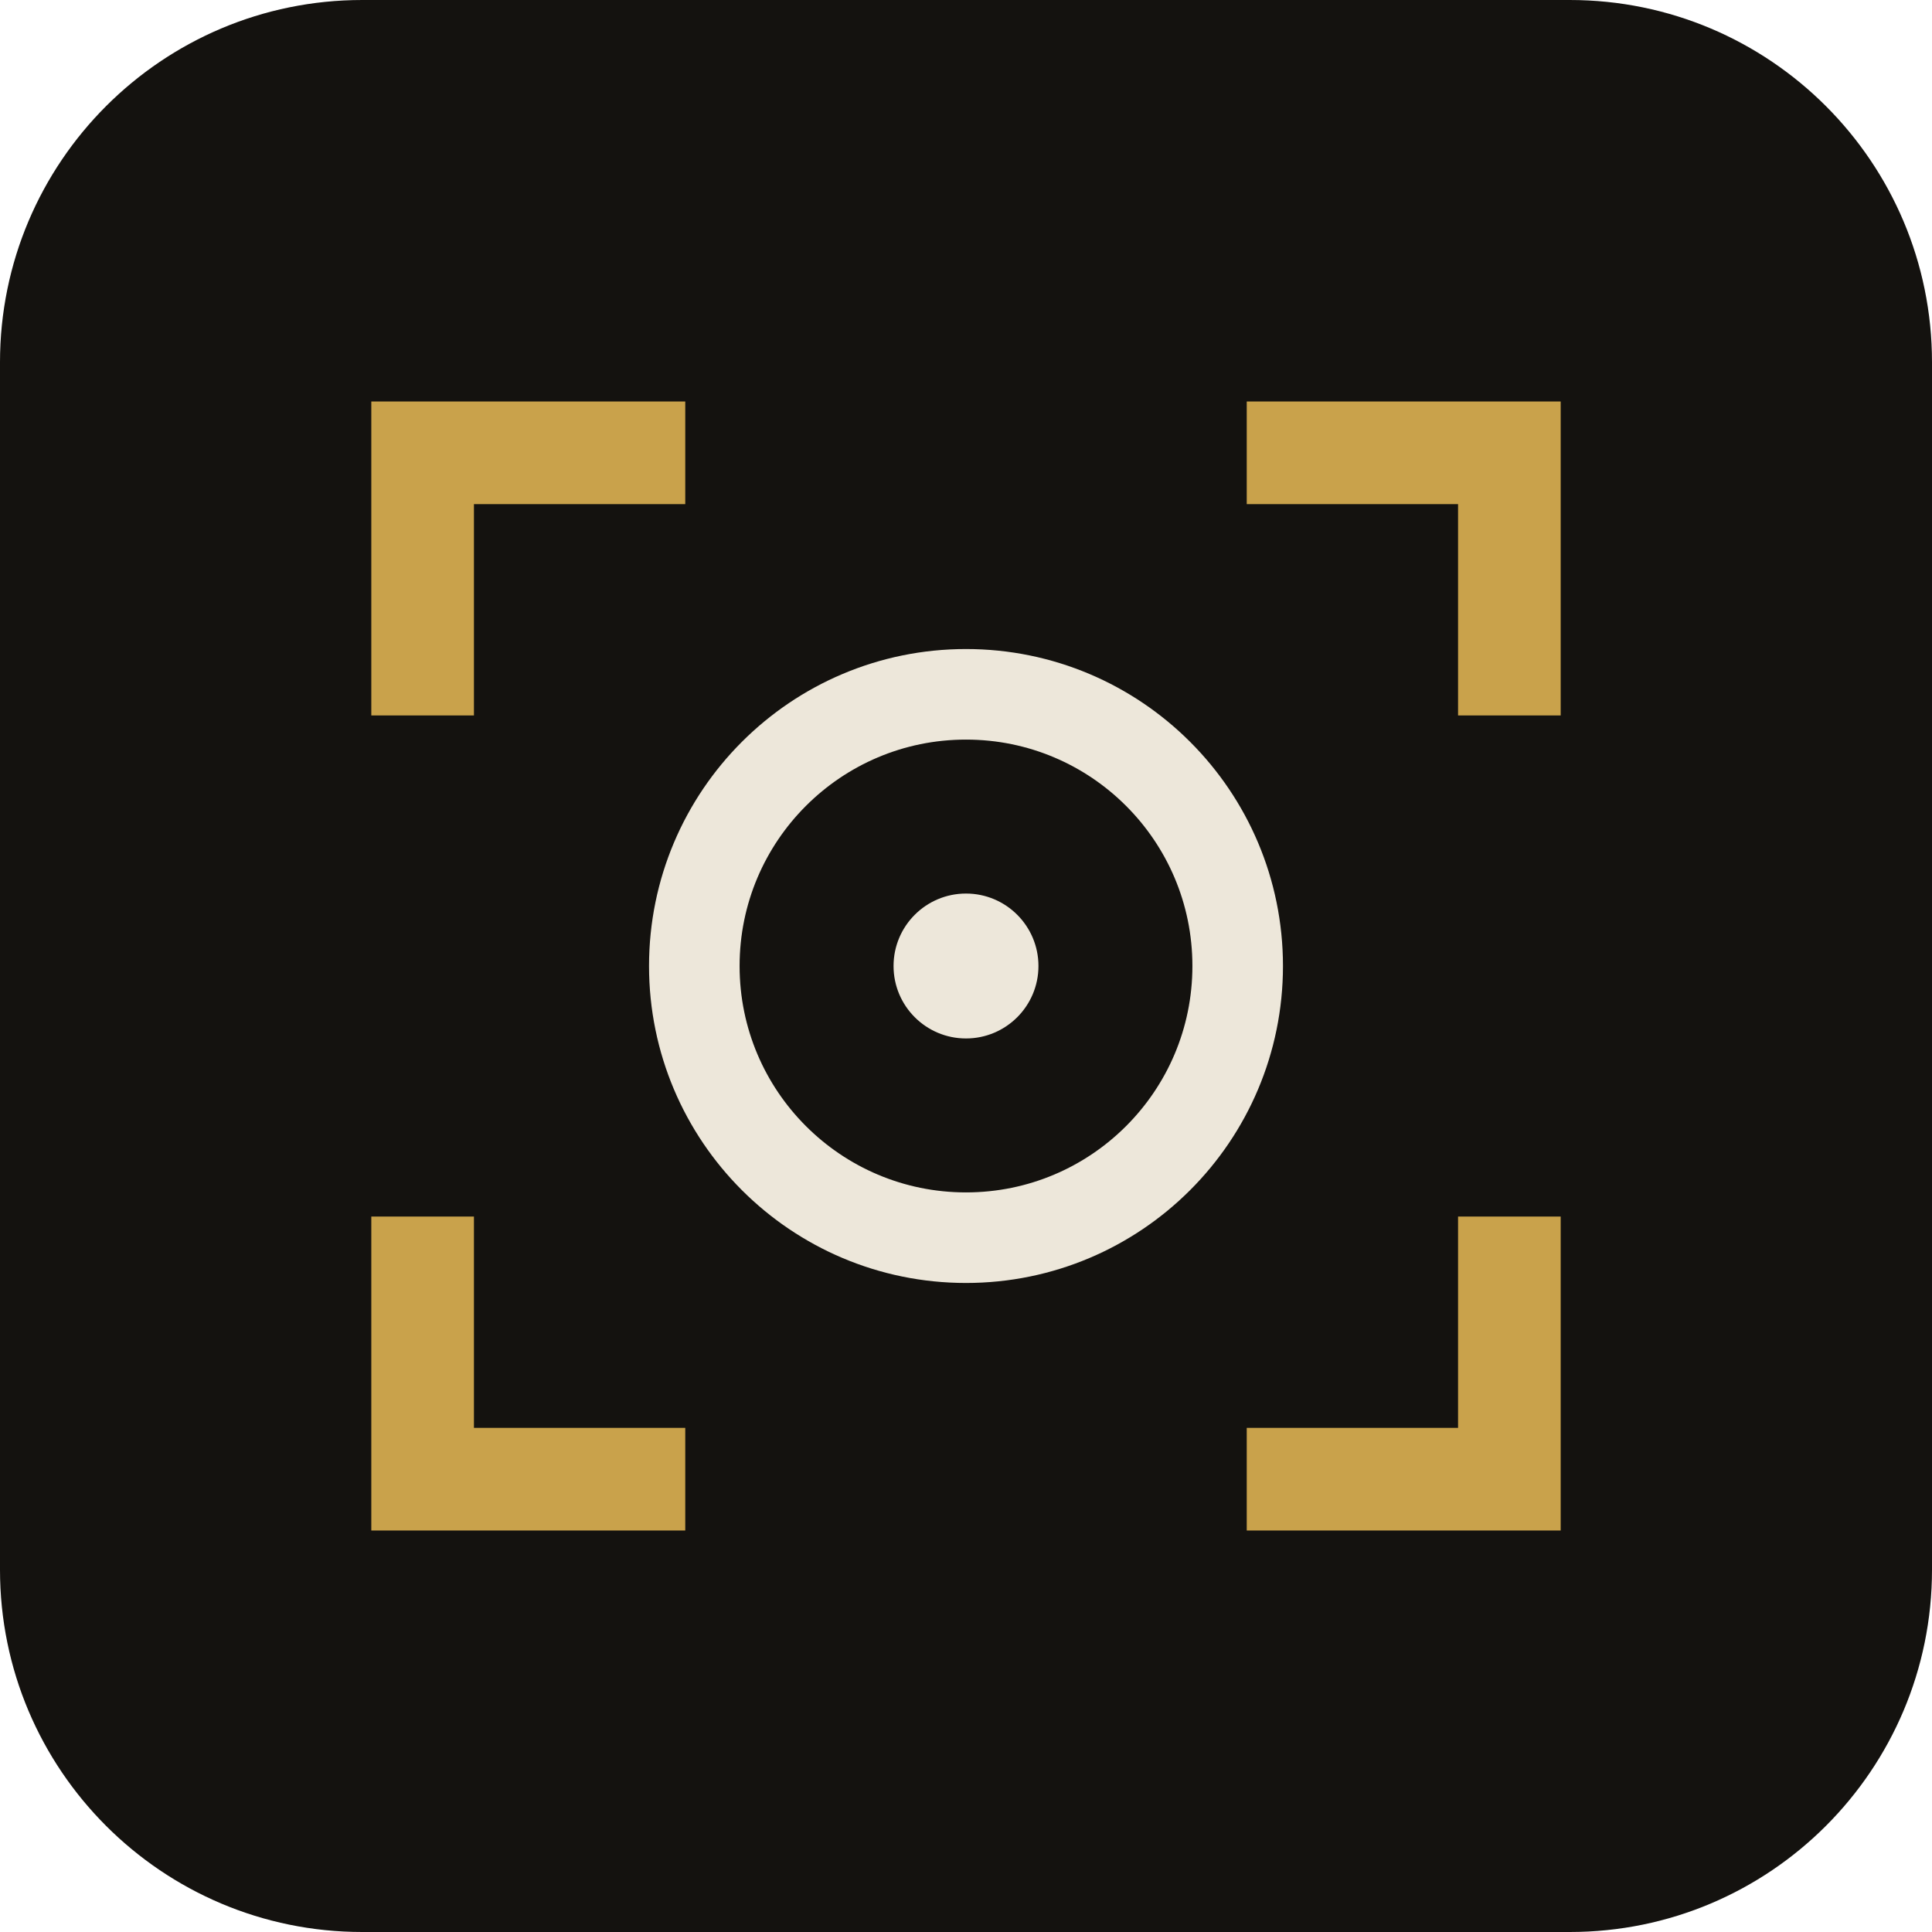
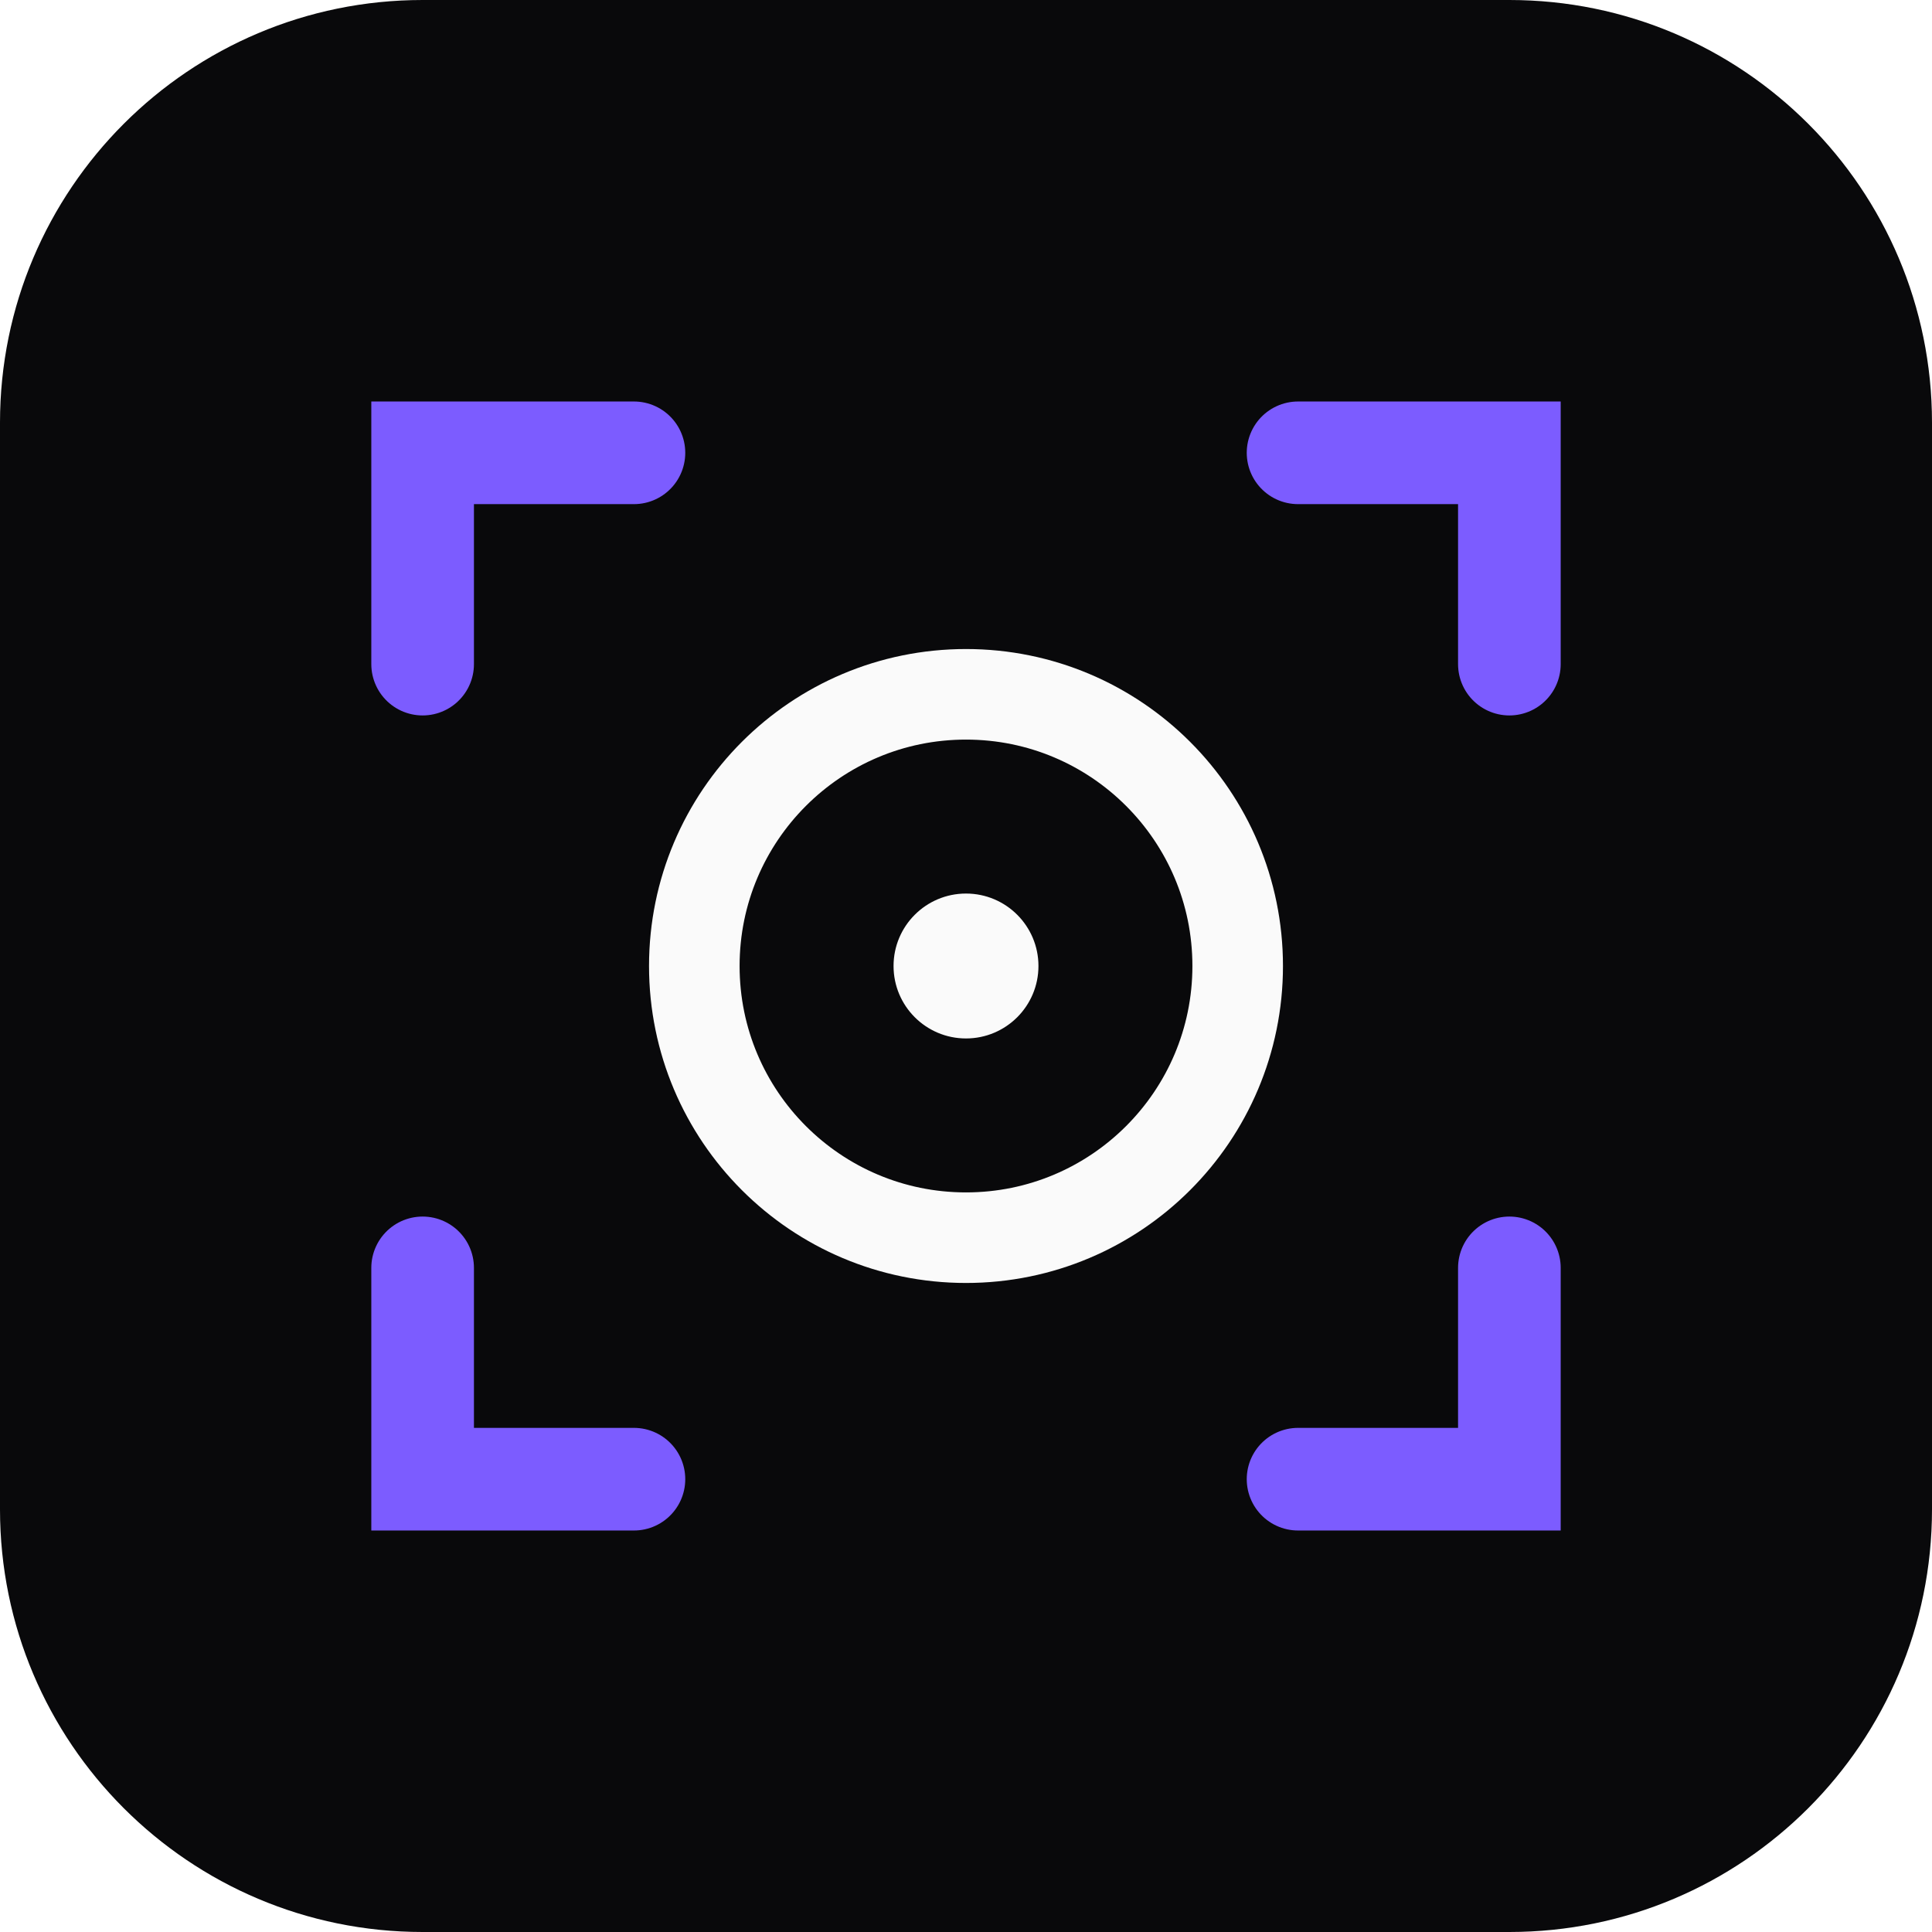
<svg xmlns="http://www.w3.org/2000/svg" viewBox="0 0 64 64">
-   <rect width="64" height="64" rx="12" fill="#14120f" />
-   <g fill="none" stroke="#c9a24b" stroke-width="3.4" stroke-linecap="square">
+   <rect width="64" height="64" rx="14" fill="#09090b" />
+   <g fill="none" stroke="#7c5cff" stroke-width="3.4" stroke-linecap="round">
    <path d="M14 22V15h7" />
    <path d="M50 22V15h-7" />
    <path d="M14 42v7h7" />
    <path d="M50 42v7h-7" />
  </g>
-   <circle cx="32" cy="32" r="9" fill="none" stroke="#ede7da" stroke-width="3" />
-   <circle cx="32" cy="32" r="2.4" fill="#ede7da" />
+   <circle cx="32" cy="32" r="9" fill="none" stroke="#fafafa" stroke-width="3" />
+   <circle cx="32" cy="32" r="2.4" fill="#fafafa" />
</svg>
